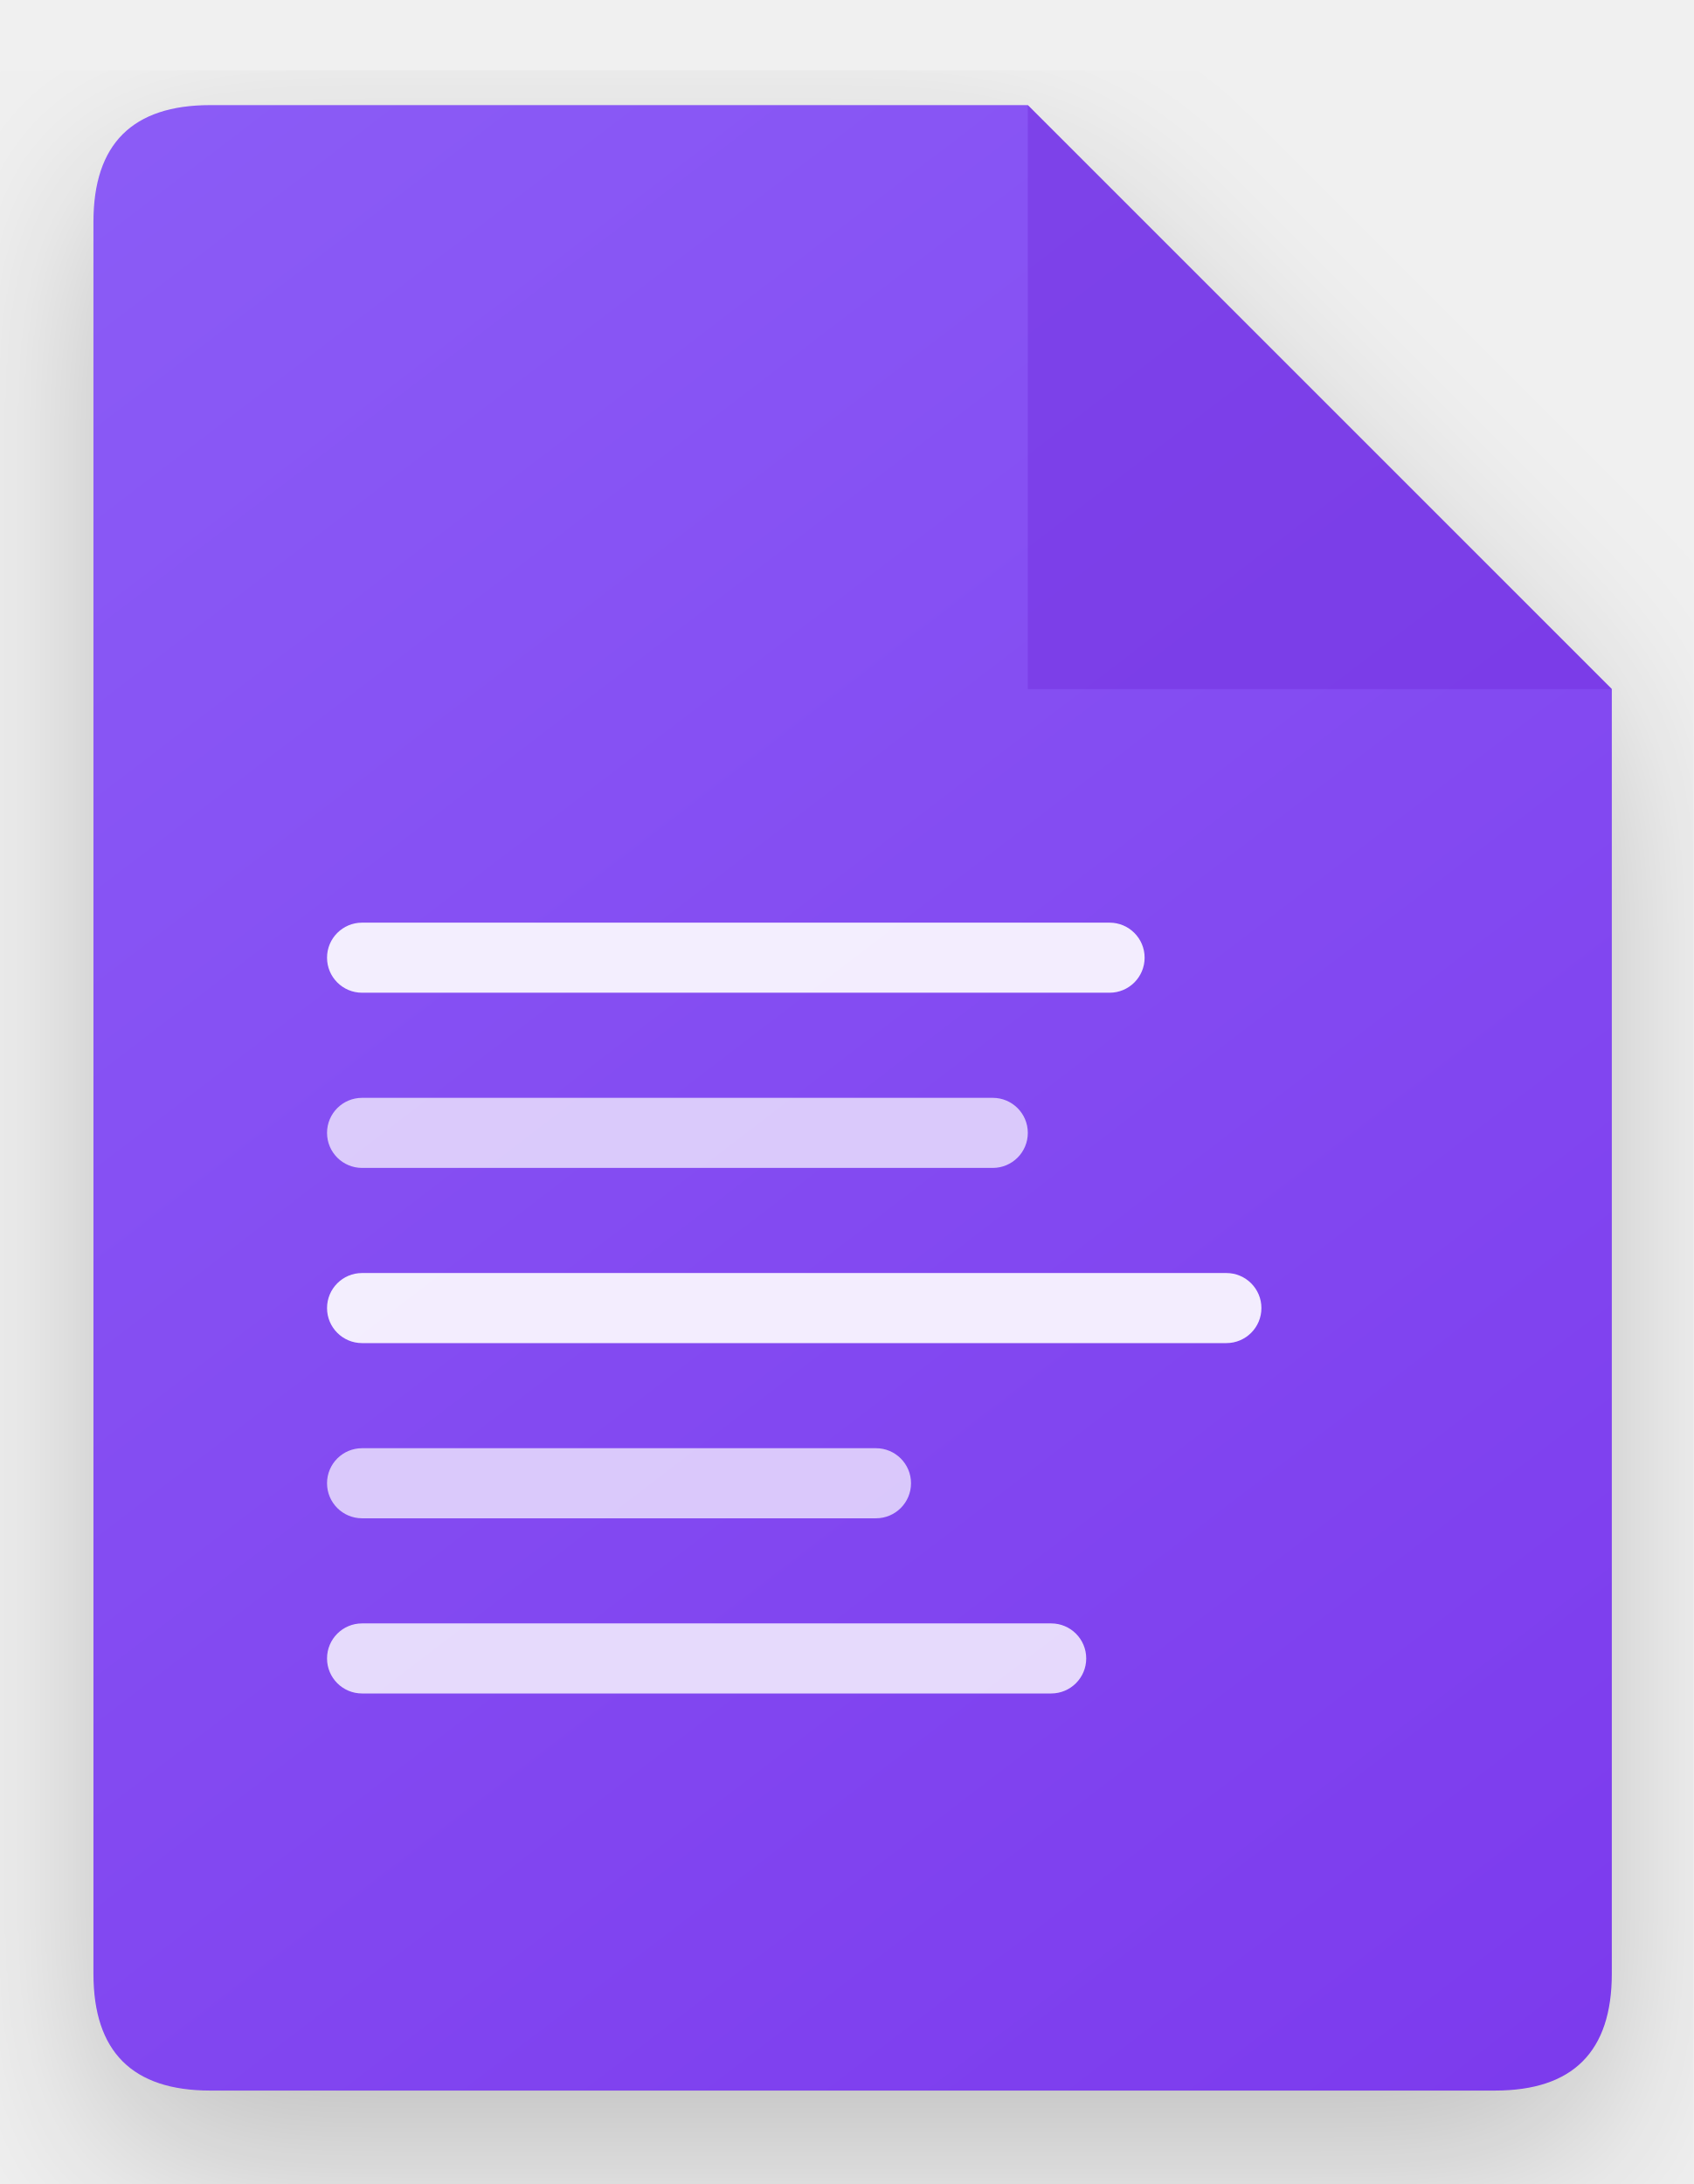
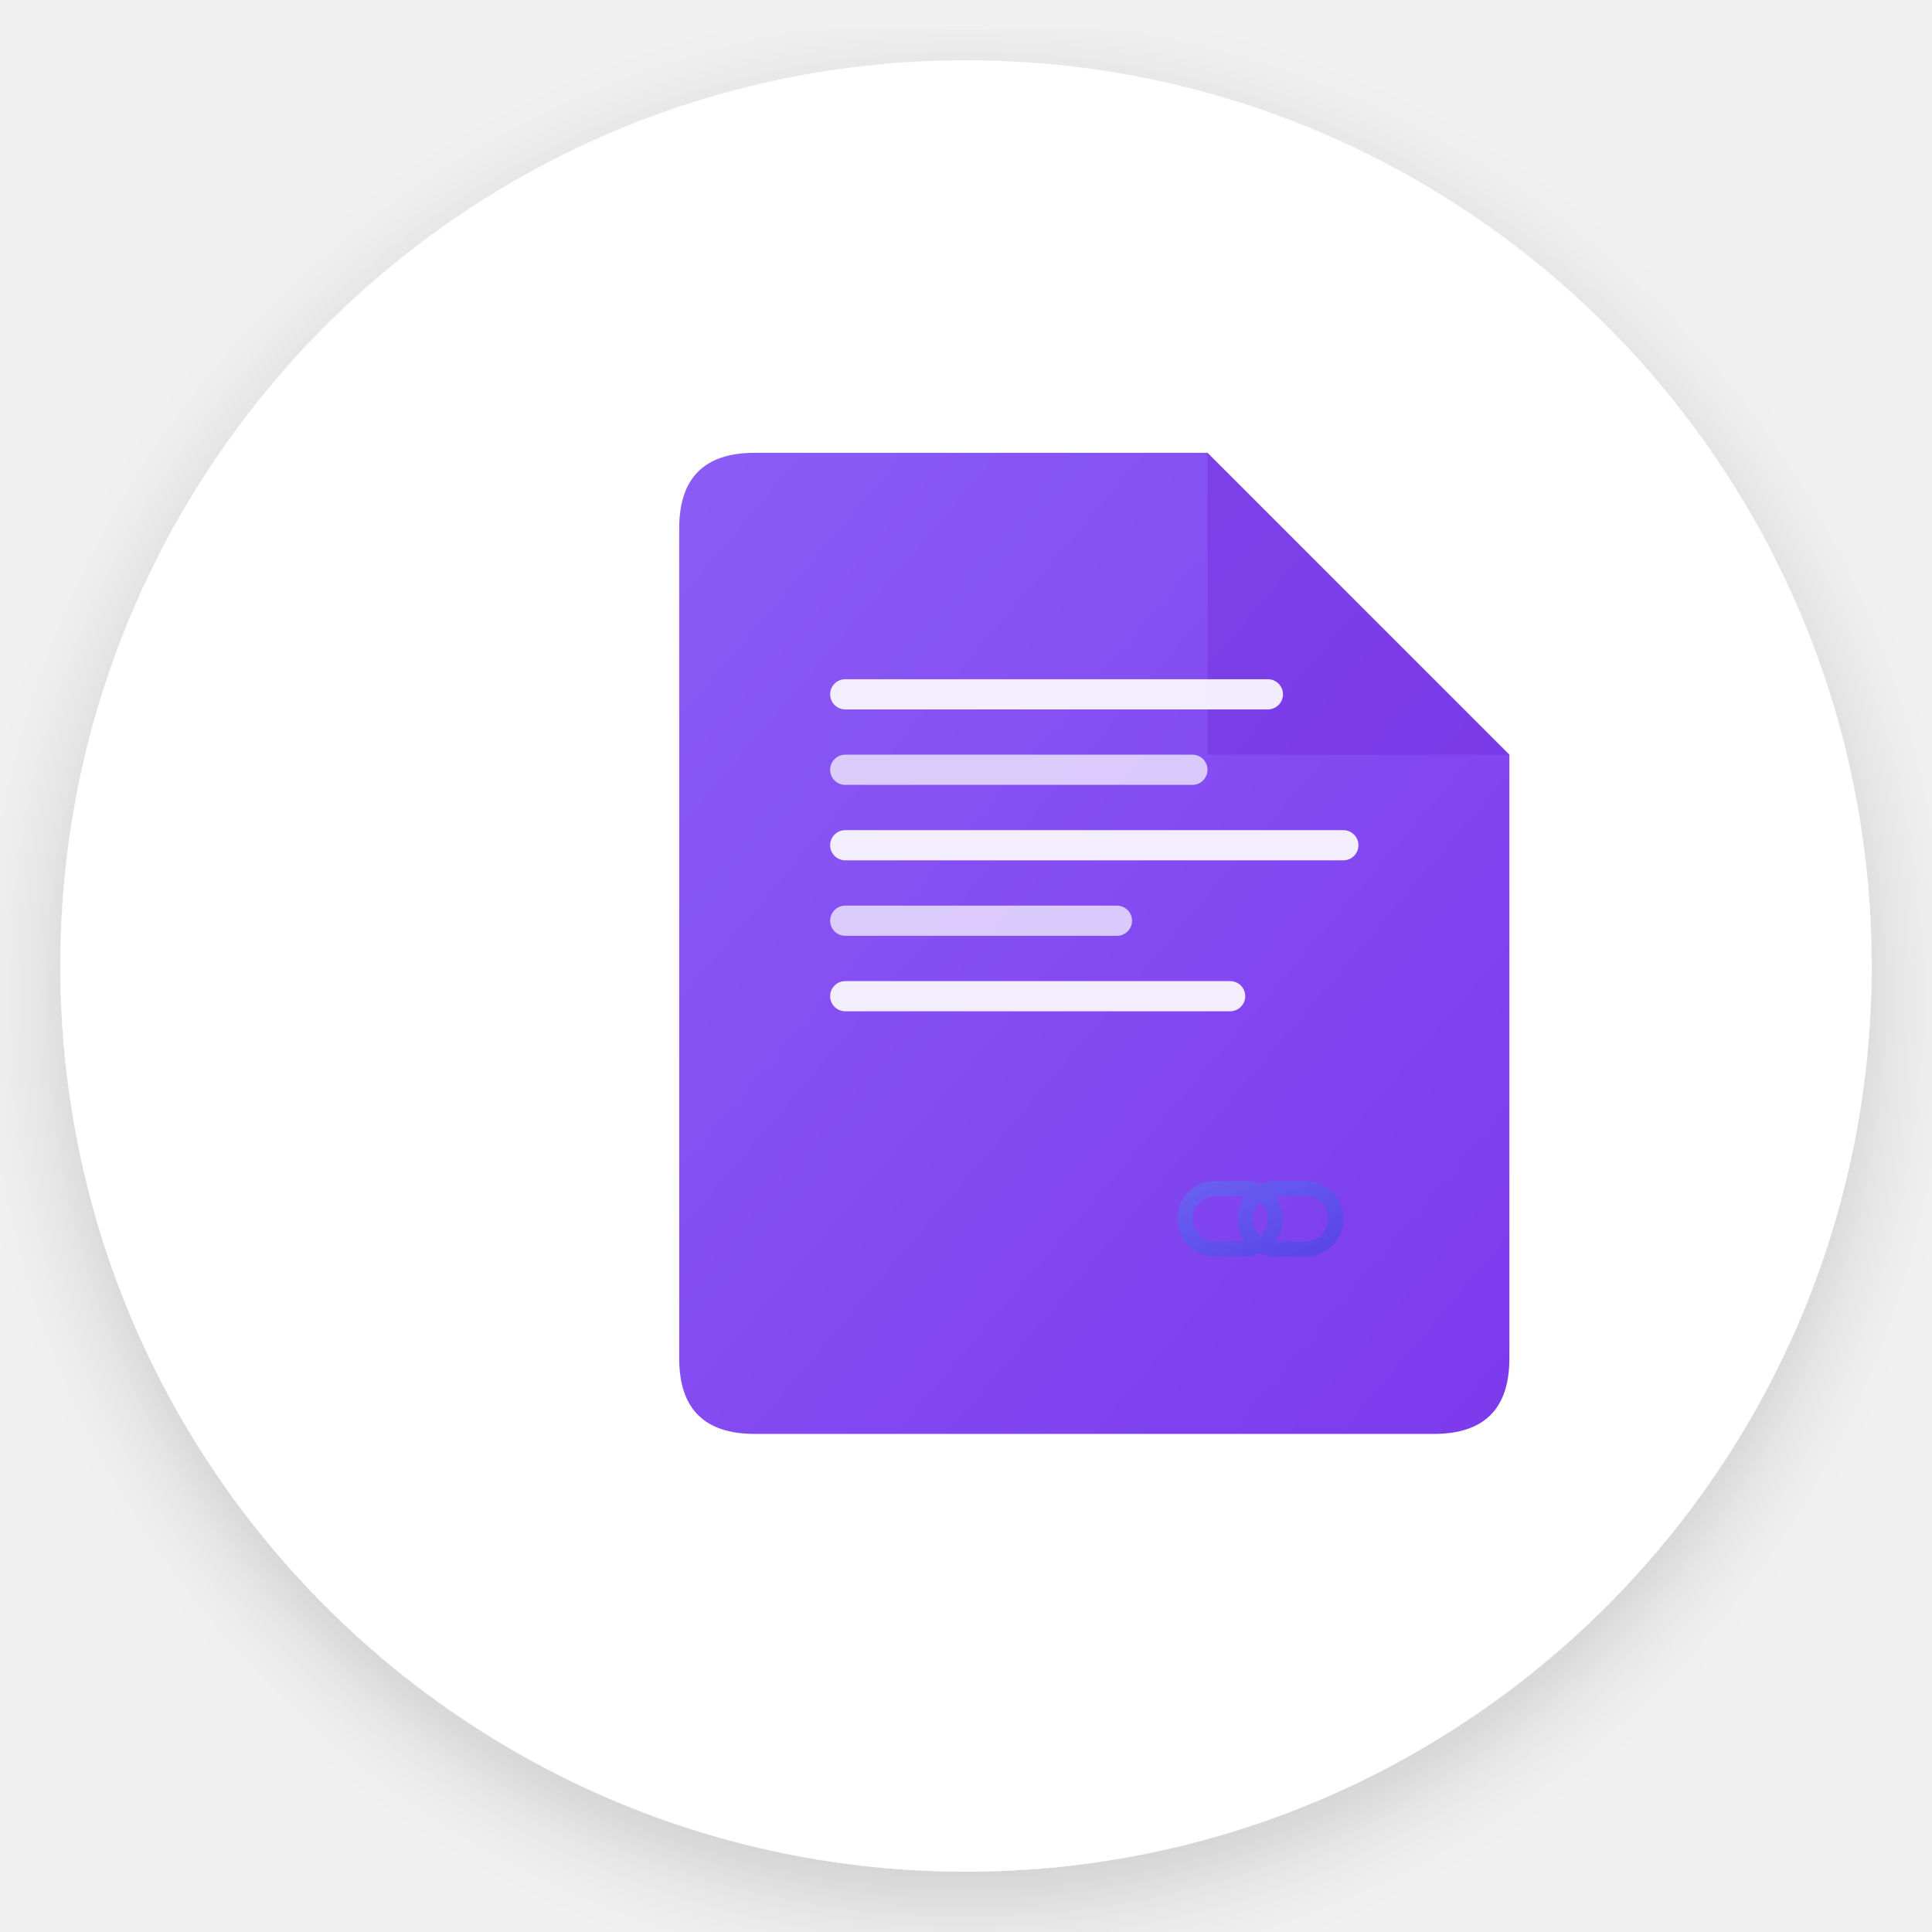
- <svg xmlns="http://www.w3.org/2000/svg" width="290" height="374" viewBox="0 0 290 374">
-   <linearGradient id="linearGradient1" x1="16" y1="18" x2="276" y2="358" gradientUnits="userSpaceOnUse">
-     <stop offset="1e-05" stop-color="#8b5cf6" stop-opacity="1" />
-     <stop offset="1" stop-color="#7c3aed" stop-opacity="1" />
-   </linearGradient>
-   <filter id="filter1" x="0" y="0" width="290" height="374" filterUnits="userSpaceOnUse" primitiveUnits="userSpaceOnUse" color-interpolation-filters="sRGB">
-     <feGaussianBlur stdDeviation="16" />
-     <feOffset dx="0" dy="12" result="offsetblur" />
-     <feFlood flood-color="#000000" flood-opacity="0.2" />
-     <feComposite in2="offsetblur" operator="in" />
-     <feMerge>
-       <feMergeNode />
-       <feMergeNode in="SourceGraphic" />
-     </feMerge>
-   </filter>
-   <path id="Path" fill="url(#linearGradient1)" stroke="none" filter="url(#filter1)" d="M 16 38 L 16 38 C 16 24.667 22.667 18 36 18 L 176 18 L 276 118 L 276 338 C 276 351.333 269.333 358 256 358 L 36 358 C 22.667 358 16 351.333 16 338 L 16 38 Z" />
-   <path id="path1" fill="#6d28d9" stroke="none" opacity="0.4" d="M 176 18 L 176 118 L 276 118 Z" />
-   <path id="path2" fill="#ffffff" stroke="none" opacity="0.9" d="M 62 158 L 190 158 C 193.314 158 196 160.686 196 164 L 196 164 C 196 167.314 193.314 170 190 170 L 62 170 C 58.686 170 56 167.314 56 164 L 56 164 C 56 160.686 58.686 158 62 158 Z" />
-   <path id="path3" fill="#ffffff" stroke="none" opacity="0.7" d="M 62 188 L 170 188 C 173.314 188 176 190.686 176 194 L 176 194 C 176 197.314 173.314 200 170 200 L 62 200 C 58.686 200 56 197.314 56 194 L 56 194 C 56 190.686 58.686 188 62 188 Z" />
-   <path id="path4" fill="#ffffff" stroke="none" opacity="0.9" d="M 62 218 L 210 218 C 213.314 218 216 220.686 216 224 L 216 224 C 216 227.314 213.314 230 210 230 L 62 230 C 58.686 230 56 227.314 56 224 L 56 224 C 56 220.686 58.686 218 62 218 Z" />
-   <path id="path5" fill="#ffffff" stroke="none" opacity="0.7" d="M 62 248 L 150 248 C 153.314 248 156 250.686 156 254 L 156 254 C 156 257.314 153.314 260 150 260 L 62 260 C 58.686 260 56 257.314 56 254 L 56 254 C 56 250.686 58.686 248 62 248 Z" />
-   <path id="path6" fill="#ffffff" stroke="none" opacity="0.8" d="M 62 278 L 180 278 C 183.314 278 186 280.686 186 284 L 186 284 C 186 287.314 183.314 290 180 290 L 62 290 C 58.686 290 56 287.314 56 284 L 56 284 C 56 280.686 58.686 278 62 278 Z" />
+ <svg xmlns="http://www.w3.org/2000/svg" width="512" height="512" viewBox="0 0 512 512">
+   <defs>
+     <linearGradient id="documentGradient" x1="0%" y1="0%" x2="100%" y2="100%">
+       <stop offset="0%" style="stop-color:#8B5CF6;stop-opacity:1" />
+       <stop offset="100%" style="stop-color:#7C3AED;stop-opacity:1" />
+     </linearGradient>
+     <linearGradient id="linkGradient" x1="0%" y1="0%" x2="100%" y2="100%">
+       <stop offset="0%" style="stop-color:#6366F1;stop-opacity:1" />
+       <stop offset="100%" style="stop-color:#4F46E5;stop-opacity:1" />
+     </linearGradient>
+     <filter id="shadow" x="-20%" y="-20%" width="140%" height="140%">
+       <feDropShadow dx="0" dy="8" stdDeviation="12" flood-color="#000000" flood-opacity="0.15" />
+     </filter>
+   </defs>
+   <circle cx="256" cy="256" r="240" fill="#ffffff" filter="url(#shadow)" />
+   <path d="M180 140 L180 140 Q180 120 200 120 L320 120 L400 200 L400 360 Q400 380 380 380 L200 380 Q180 380 180 360 L180 140 Z" fill="url(#documentGradient)" />
+   <path d="M320 120 L320 200 L400 200 Z" fill="#6D28D9" opacity="0.4" />
+   <rect x="220" y="180" width="120" height="8" rx="4" fill="#ffffff" opacity="0.9" />
+   <rect x="220" y="200" width="100" height="8" rx="4" fill="#ffffff" opacity="0.7" />
+   <rect x="220" y="220" width="140" height="8" rx="4" fill="#ffffff" opacity="0.9" />
+   <rect x="220" y="240" width="80" height="8" rx="4" fill="#ffffff" opacity="0.7" />
+   <rect x="220" y="260" width="110" height="8" rx="4" fill="#ffffff" opacity="0.9" />
+   <g transform="translate(320, 300)">
+     <path d="M10 15 A8 8 0 0 1 10 31 L2 31 A8 8 0 0 1 2 15 Z M26 15 A8 8 0 0 1 26 31 L18 31 A8 8 0 0 1 18 15 Z" fill="none" stroke="url(#linkGradient)" stroke-width="4" stroke-linecap="round" opacity="0.8" />
+   </g>
</svg>
